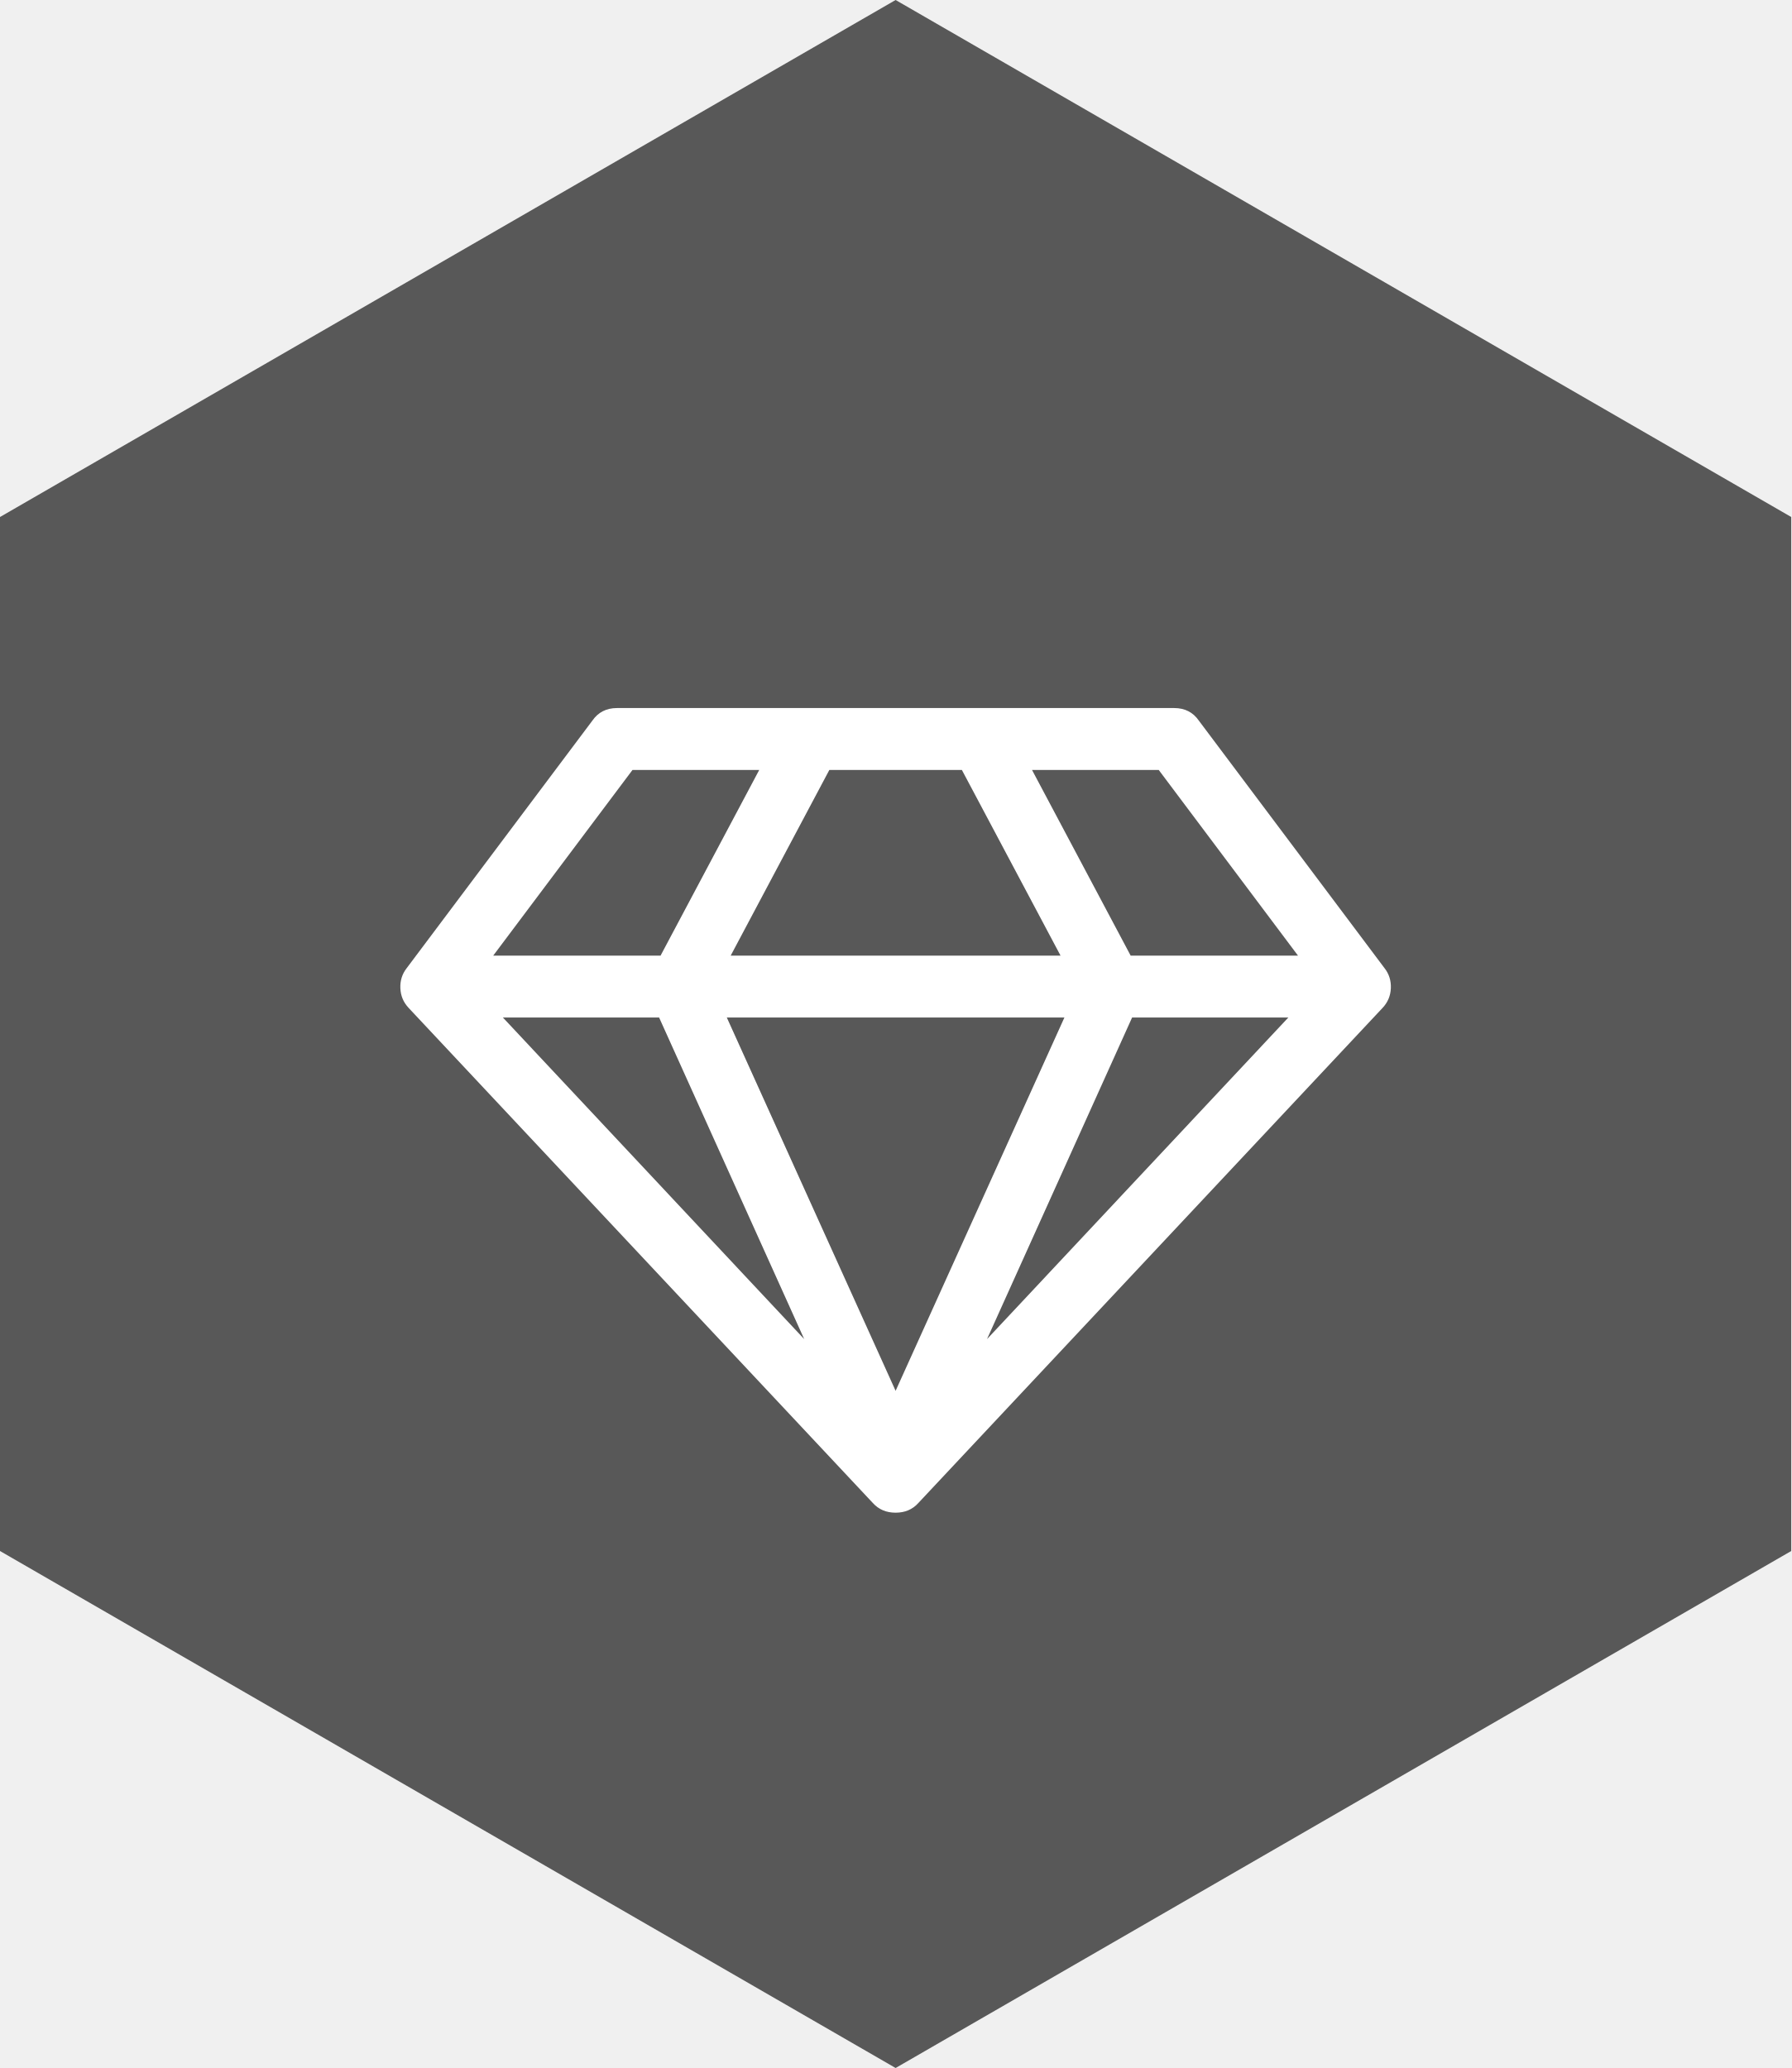
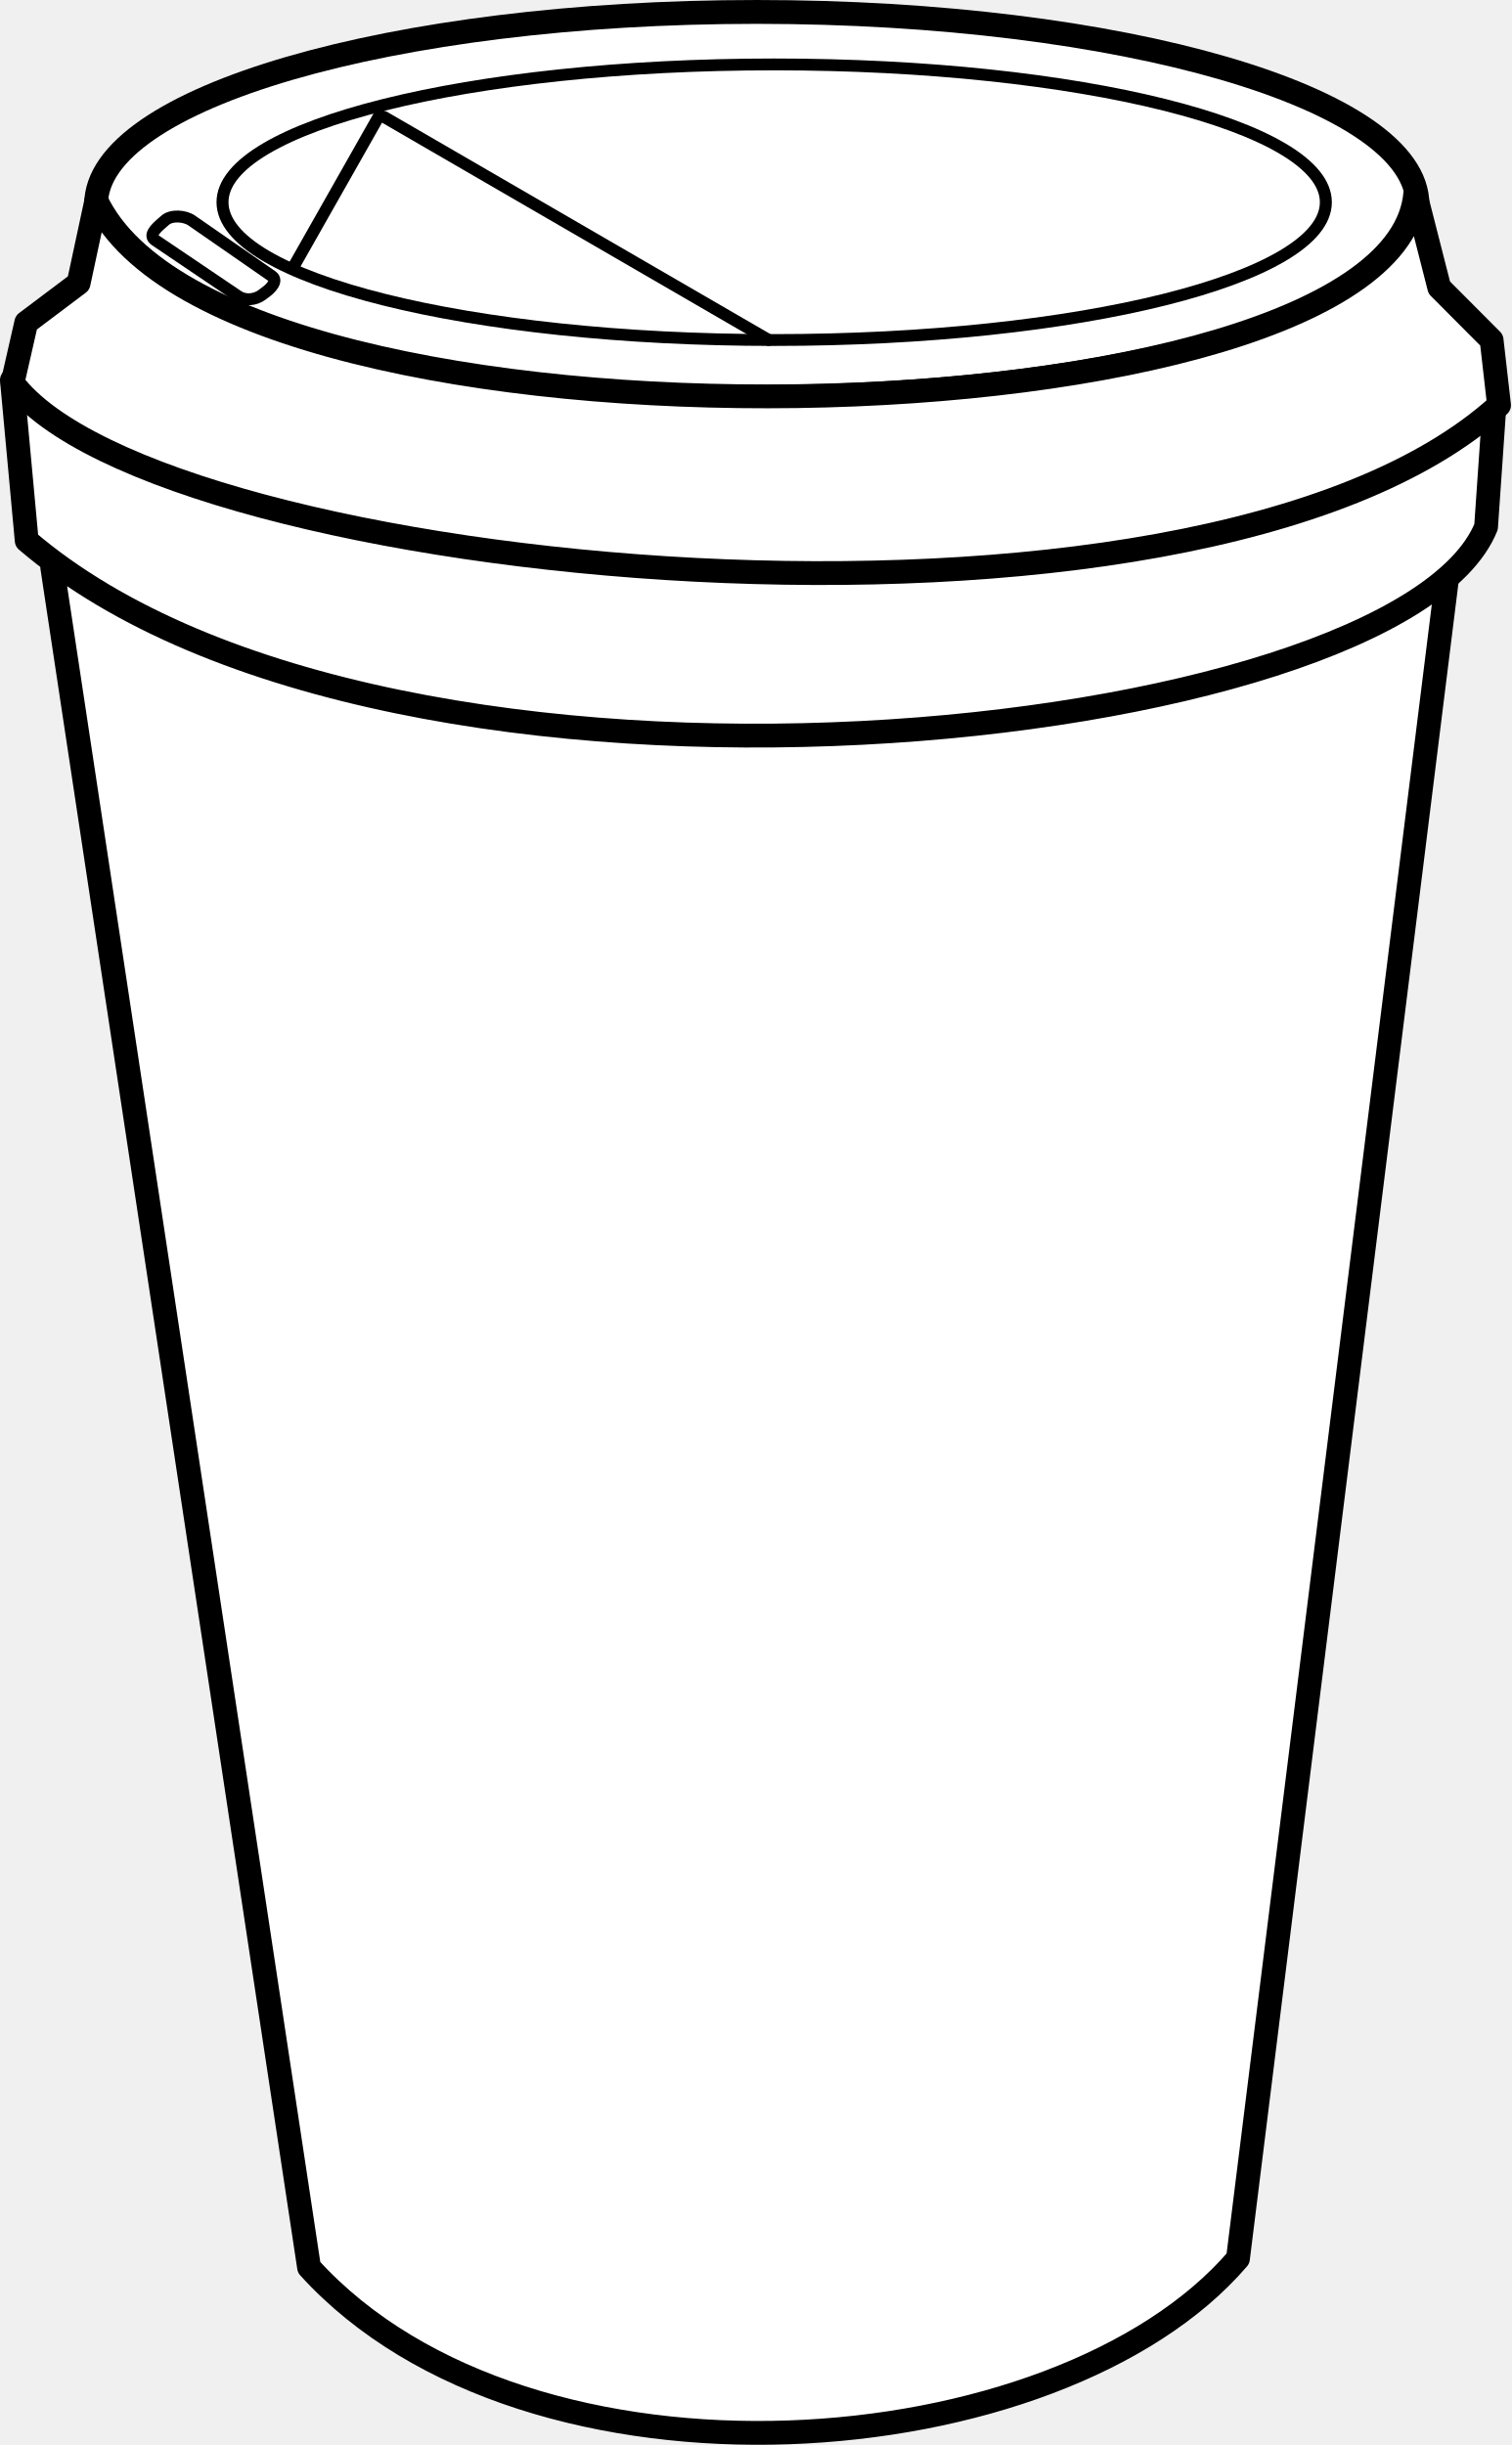
- <svg xmlns="http://www.w3.org/2000/svg" version="1.1" id="Layer_1" x="0px" y="0px" width="149.167px" height="172.243px" viewBox="0 0 149.167 172.243" enable-background="new 0 0 149.167 172.243" xml:space="preserve">
-   <polygon fill="#585858" points="149.167,129.183 74.583,172.243 0,129.183 0,43.061 74.583,0 149.167,43.061 " />
-   <path fill="#FFFFFF" d="M41.88,84.75l25.09,26.783L54.889,84.75H41.88z M74.583,115.841L88.64,84.75H60.527L74.583,115.841z   M55.009,79.594l8.217-15.466H52.673l-11.6,15.466H55.009z M82.196,111.533l25.091-26.783h-13.01L82.196,111.533z M60.849,79.594  h27.469l-8.217-15.466H69.065L60.849,79.594z M94.157,79.594h13.936L96.494,64.128H85.942L94.157,79.594z M99.835,60.02  l15.467,20.621c0.376,0.483,0.55,1.04,0.523,1.671c-0.027,0.632-0.257,1.174-0.686,1.632l-38.664,41.243  c-0.483,0.536-1.113,0.804-1.893,0.804c-0.778,0-1.408-0.268-1.892-0.804L34.026,83.944c-0.429-0.457-0.658-1-0.685-1.632  c-0.027-0.631,0.147-1.188,0.523-1.671L49.331,60.02c0.484-0.699,1.168-1.047,2.054-1.047h46.398  C98.667,58.973,99.353,59.322,99.835,60.02z" />
+ <svg xmlns="http://www.w3.org/2000/svg" id="svg2" viewBox="0 0 126.92 205.37" version="1.1">
+   <g id="layer1" transform="translate(-246.62 -111.68)">
+     <path id="path4083" style="stroke-linejoin:round;stroke:#000000;stroke-linecap:round;stroke-width:2.694;fill:#ffffff" d="m-159.63 64.439c0 12.01-33.522 21.745-74.873 21.745s-74.873-9.736-74.873-21.745c0-12.01 33.522-21.745 74.873-21.745s74.873 9.736 74.873 21.745z" transform="matrix(.7412 0 0 .74354 484 80.937)" />
+     <path id="path4085" style="stroke-linejoin:round;stroke:#000000;stroke-linecap:round;stroke-width:1.272;fill:#ffffff" d="m-176.93 70.864c0 8.188-26.22 14.826-58.564 14.826s-58.564-6.638-58.564-14.826c0-8.188 26.22-14.826 58.564-14.826s58.564 6.638 58.564 14.826z" transform="matrix(.79124 0 0 .78072 497.98 73.341)" />
+     <path id="path4087" style="stroke-linejoin:round;stroke:#000000;stroke-linecap:round;fill:none" d="m278.87 121.5 32.32 18.74" />
+     <path id="path4089" style="stroke-linejoin:round;stroke:#000000;stroke-linecap:round;fill:none" d="m278.51 121.32-7.331 12.938" />
+     <path id="rect4091" style="stroke-linejoin:round;stroke:#000000;stroke-linecap:round;fill:none" d="m262.72 130.2 6.74 4.674c0.579 0.402-0.198 1.095-0.434 1.273l-0.404 0.304c-0.563 0.424-1.417 0.503-2.001 0.109l-6.967-4.706c-0.584-0.394 0.034-0.972 0.564-1.435l0.274-0.239c0.531-0.464 1.649-0.38 2.228 0.021z" />
+     <path id="path4097" style="stroke-linejoin:round;stroke:#000000;stroke-linecap:round;stroke-width:2;fill:#ffffff" d="m251.01 159.35 21.569 142.78c18.459 20.34 62.925 16.861 78.024-0.735l17.63-141.68c-35.02 9.982-73.537 16.684-117.22-0.367z" />
+     <path id="path4095" style="stroke-linejoin:round;stroke:#000000;stroke-linecap:round;stroke-width:2;fill:#ffffff" d="m247.62 143.61 1.243 13.48c30.887 26.414 115.21 17.044 122.58-1.156l0.826-11.956c-33.458 20.097-74.123 15.247-124.65-0.368z" />
+     <path id="path4093" style="stroke-linejoin:round;stroke:#000000;stroke-linecap:round;stroke-width:2;fill:#ffffff" d="m254.71 128.54-1.488 6.928-4.396 3.307-1.153 5.055c12.078 16.121 99.25 25.151 124.86 1.882l-0.625-5.467-4.396-4.41-2.016-7.901c-1.831 21.421-99.794 23.769-110.78 0.605z" />
+   </g>
</svg>
